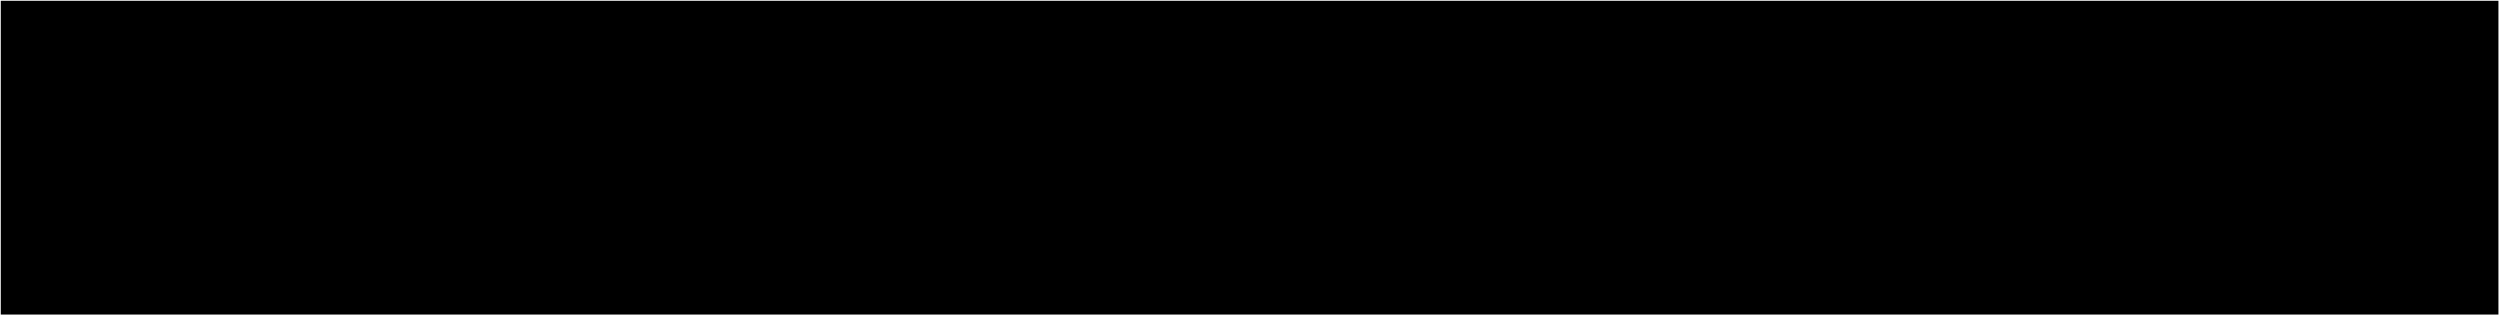
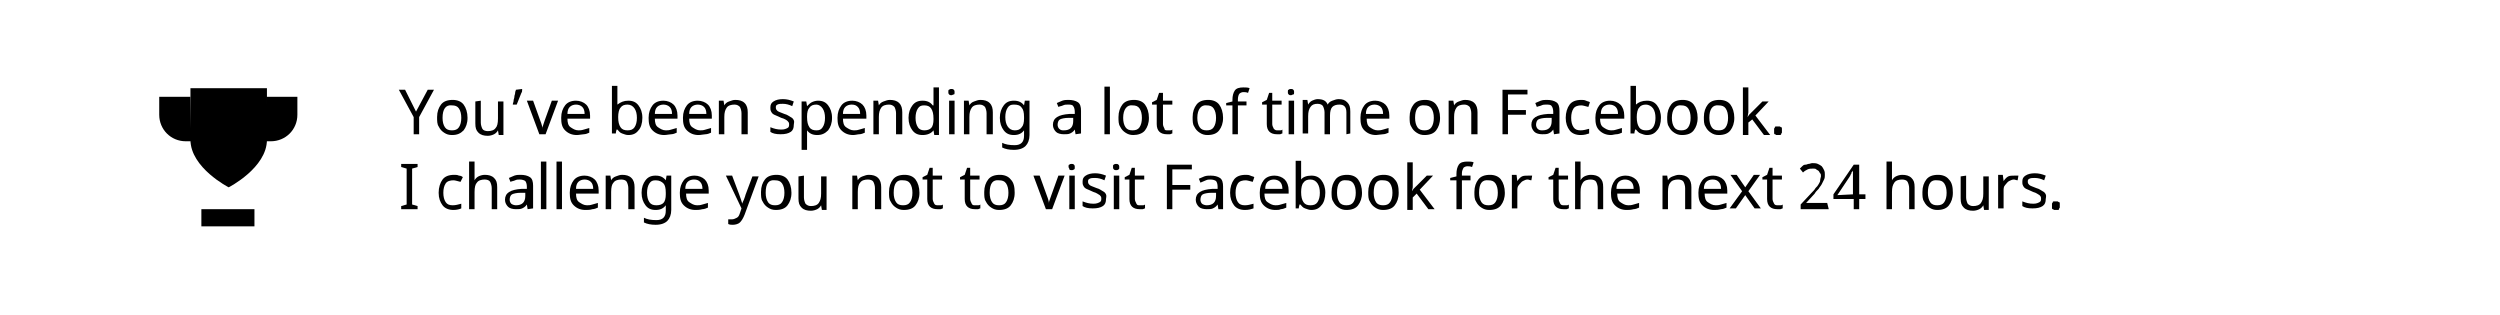
<svg xmlns="http://www.w3.org/2000/svg" version="1.1" id="challenges-alert--mobile" x="0px" y="0px" viewBox="-145 376.7 320.3 40.3" style="enable-background:new -145 376.7 320.3 40.3;" xml:space="preserve">
  <g>
-     <rect x="-144.9" y="376.8" class="challenges-mobile-st0" width="320" height="40.2" />
    <g>
      <g class="challenges-mobile-st1">
        <path class="challenges-mobile-st2" d="M-91.7,391l1.5-2.8h0.8l-1.9,3.5v2.2H-92v-2.2l-1.9-3.5h0.8L-91.7,391z" />
        <path class="challenges-mobile-st2" d="M-85.1,391.8c0,0.7-0.2,1.2-0.5,1.6c-0.4,0.4-0.8,0.6-1.5,0.6c-0.4,0-0.7-0.1-1-0.3      c-0.3-0.2-0.5-0.4-0.7-0.8c-0.2-0.3-0.2-0.7-0.2-1.2c0-0.7,0.2-1.2,0.5-1.6s0.8-0.6,1.5-0.6c0.6,0,1.1,0.2,1.4,0.6      C-85.3,390.5-85.1,391.1-85.1,391.8z M-88.3,391.8c0,0.5,0.1,0.9,0.3,1.2c0.2,0.3,0.5,0.4,0.9,0.4s0.7-0.1,0.9-0.4      c0.2-0.3,0.3-0.7,0.3-1.2s-0.1-0.9-0.3-1.2s-0.5-0.4-0.9-0.4C-87.9,390.1-88.3,390.7-88.3,391.8z" />
        <path class="challenges-mobile-st2" d="M-83.4,389.6v2.8c0,0.3,0.1,0.6,0.2,0.8s0.4,0.3,0.7,0.3c0.4,0,0.8-0.1,1-0.4c0.2-0.2,0.3-0.6,0.3-1.2v-2.2      h0.7v4.3h-0.6l-0.1-0.6l0,0c-0.1,0.2-0.3,0.4-0.5,0.5s-0.5,0.2-0.8,0.2c-0.5,0-0.9-0.1-1.2-0.4s-0.4-0.6-0.4-1.2v-2.8      L-83.4,389.6L-83.4,389.6z" />
        <path class="challenges-mobile-st2" d="M-78.1,388.1L-78.1,388.1c0,0.2,0,0.4-0.1,0.5c-0.1,0.2-0.1,0.3-0.2,0.5s-0.1,0.3-0.2,0.5s-0.1,0.3-0.2,0.5      h-0.5c0-0.2,0.1-0.3,0.1-0.5s0.1-0.3,0.1-0.5s0.1-0.3,0.1-0.5s0.1-0.3,0.1-0.4L-78.1,388.1L-78.1,388.1z" />
        <path class="challenges-mobile-st2" d="M-75.9,393.9l-1.6-4.3h0.8l0.9,2.5c0.2,0.5,0.3,0.9,0.3,1.1l0,0v-0.1V393c0,0,0.1-0.3,0.3-0.9l0.9-2.5h0.8      l-1.6,4.3H-75.9z" />
        <path class="challenges-mobile-st2" d="M-71.1,394c-0.6,0-1.1-0.2-1.5-0.6s-0.5-0.9-0.5-1.6s0.2-1.2,0.5-1.6s0.8-0.6,1.4-0.6c0.5,0,1,0.2,1.3,0.5      s0.5,0.8,0.5,1.4v0.4h-2.9c0,0.5,0.1,0.9,0.4,1.1s0.6,0.4,1,0.4c0.2,0,0.4,0,0.7-0.1s0.4-0.1,0.7-0.2v0.6      c-0.2,0.1-0.5,0.2-0.7,0.2S-70.8,394-71.1,394z M-71.2,390.1c-0.3,0-0.6,0.1-0.8,0.3s-0.3,0.5-0.3,0.9h2.2c0-0.4-0.1-0.7-0.3-0.9      S-70.9,390.1-71.2,390.1z" />
        <path class="challenges-mobile-st2" d="M-64.5,389.6c0.6,0,1,0.2,1.3,0.6s0.5,0.9,0.5,1.6s-0.2,1.3-0.5,1.6c-0.3,0.4-0.7,0.6-1.3,0.6      c-0.3,0-0.5-0.1-0.8-0.2s-0.4-0.3-0.6-0.5H-66c-0.1,0.3-0.1,0.5-0.1,0.5h-0.5v-6.1h0.7v1.5c0,0.3,0,0.6,0,0.9l0,0      C-65.5,389.8-65.1,389.6-64.5,389.6z M-64.6,390.1c-0.4,0-0.7,0.1-0.9,0.4c-0.2,0.2-0.3,0.7-0.3,1.2l0,0c0,0.6,0.1,1,0.3,1.3      s0.5,0.4,0.9,0.4s0.7-0.1,0.9-0.4s0.3-0.7,0.3-1.2s-0.1-0.9-0.3-1.2S-64.2,390.1-64.6,390.1z" />
        <path class="challenges-mobile-st2" d="M-59.9,394c-0.6,0-1.1-0.2-1.5-0.6s-0.5-0.9-0.5-1.6s0.2-1.2,0.5-1.6s0.8-0.6,1.4-0.6c0.5,0,1,0.2,1.3,0.5      s0.5,0.8,0.5,1.4v0.4h-2.9c0,0.5,0.1,0.9,0.4,1.1s0.6,0.4,1,0.4c0.2,0,0.4,0,0.7-0.1s0.4-0.1,0.7-0.2v0.6      c-0.2,0.1-0.5,0.2-0.7,0.2S-59.6,394-59.9,394z M-60,390.1c-0.3,0-0.6,0.1-0.8,0.3s-0.3,0.5-0.3,0.9h2.2c0-0.4-0.1-0.7-0.3-0.9      S-59.7,390.1-60,390.1z" />
        <path class="challenges-mobile-st2" d="M-55.5,394c-0.6,0-1.1-0.2-1.5-0.6s-0.5-0.9-0.5-1.6s0.2-1.2,0.5-1.6s0.8-0.6,1.4-0.6c0.5,0,1,0.2,1.3,0.5      s0.5,0.8,0.5,1.4v0.4h-2.9c0,0.5,0.1,0.9,0.4,1.1s0.6,0.4,1,0.4c0.2,0,0.4,0,0.7-0.1s0.4-0.1,0.7-0.2v0.6      c-0.2,0.1-0.5,0.2-0.7,0.2S-55.2,394-55.5,394z M-55.6,390.1c-0.3,0-0.6,0.1-0.8,0.3s-0.3,0.5-0.3,0.9h2.2c0-0.4-0.1-0.7-0.3-0.9      S-55.3,390.1-55.6,390.1z" />
        <path class="challenges-mobile-st2" d="M-50,393.9v-2.7c0-0.3-0.1-0.6-0.2-0.8c-0.2-0.2-0.4-0.3-0.7-0.3c-0.4,0-0.8,0.1-1,0.4s-0.3,0.6-0.3,1.2v2.2      h-0.7v-4.3h0.6l0.1,0.6l0,0c0.1-0.2,0.3-0.4,0.6-0.5s0.5-0.2,0.8-0.2c0.5,0,0.9,0.1,1.2,0.4s0.4,0.7,0.4,1.2v2.8      C-49.3,393.9-50,393.9-50,393.9z" />
        <path class="challenges-mobile-st2" d="M-43.3,392.7c0,0.4-0.1,0.7-0.4,0.9s-0.7,0.3-1.3,0.3s-1-0.1-1.3-0.3V393c0.5,0.2,0.9,0.3,1.4,0.3      c0.4,0,0.6-0.1,0.8-0.2s0.2-0.3,0.2-0.5s-0.1-0.3-0.2-0.4s-0.4-0.3-0.8-0.4c-0.4-0.2-0.7-0.3-0.9-0.4s-0.3-0.2-0.4-0.4      s-0.1-0.3-0.1-0.5c0-0.4,0.1-0.6,0.4-0.8s0.7-0.3,1.2-0.3s0.9,0.1,1.4,0.3l-0.2,0.6c-0.4-0.2-0.8-0.3-1.2-0.3      c-0.3,0-0.5,0-0.7,0.1s-0.2,0.2-0.2,0.4c0,0.2,0.1,0.3,0.2,0.4s0.4,0.2,0.9,0.4c0.4,0.1,0.6,0.3,0.8,0.4s0.3,0.2,0.4,0.4      S-43.3,392.5-43.3,392.7z" />
        <path class="challenges-mobile-st2" d="M-40.3,394c-0.6,0-1-0.2-1.3-0.6l0,0v0.2c0,0.2,0,0.4,0,0.5v1.8h-0.7v-6.2h0.6l0.1,0.6l0,0      c0.2-0.2,0.4-0.4,0.6-0.5c0.2-0.1,0.5-0.2,0.8-0.2c0.6,0,1,0.2,1.3,0.6s0.5,0.9,0.5,1.6s-0.2,1.2-0.5,1.6      C-39.3,393.8-39.7,394-40.3,394z M-40.4,390.1c-0.4,0-0.7,0.1-0.9,0.4c-0.2,0.2-0.3,0.6-0.3,1.1v0.1c0,0.6,0.1,1,0.3,1.3      s0.5,0.4,0.9,0.4s0.6-0.1,0.8-0.4s0.3-0.7,0.3-1.2s-0.1-0.9-0.3-1.2S-40.1,390.1-40.4,390.1z" />
        <path class="challenges-mobile-st2" d="M-35.7,394c-0.6,0-1.1-0.2-1.5-0.6s-0.5-0.9-0.5-1.6s0.2-1.2,0.5-1.6s0.8-0.6,1.4-0.6c0.5,0,1,0.2,1.3,0.5      s0.5,0.8,0.5,1.4v0.4h-3c0,0.5,0.1,0.9,0.4,1.1s0.6,0.4,1,0.4c0.2,0,0.4,0,0.7-0.1s0.4-0.1,0.7-0.2v0.6c-0.2,0.1-0.5,0.2-0.7,0.2      S-35.4,394-35.7,394z M-35.9,390.1c-0.3,0-0.6,0.1-0.8,0.3s-0.3,0.5-0.3,0.9h2.2c0-0.4-0.1-0.7-0.3-0.9S-35.5,390.1-35.9,390.1z" />
        <path class="challenges-mobile-st2" d="M-30.2,393.9v-2.7c0-0.3-0.1-0.6-0.2-0.8c-0.2-0.2-0.4-0.3-0.7-0.3c-0.4,0-0.8,0.1-1,0.4s-0.3,0.6-0.3,1.2      v2.2h-0.7v-4.3h0.6l0.1,0.6l0,0c0.1-0.2,0.3-0.4,0.6-0.5s0.5-0.2,0.8-0.2c0.5,0,0.9,0.1,1.2,0.4s0.4,0.7,0.4,1.2v2.8      C-29.5,393.9-30.2,393.9-30.2,393.9z" />
        <path class="challenges-mobile-st2" d="M-26.8,394c-0.6,0-1-0.2-1.3-0.6s-0.5-0.9-0.5-1.6s0.2-1.2,0.5-1.6s0.7-0.6,1.3-0.6c0.6,0,1,0.2,1.3,0.6h0.1      c0-0.1,0-0.2,0-0.3c0-0.2,0-0.3,0-0.3v-1.7h0.7v6.1h-0.6l-0.1-0.6l0,0C-25.7,393.8-26.2,394-26.8,394z M-26.6,393.4      c0.4,0,0.7-0.1,0.9-0.3c0.2-0.2,0.3-0.6,0.3-1.1v-0.1c0-0.6-0.1-1-0.3-1.3s-0.5-0.4-0.9-0.4s-0.6,0.1-0.8,0.4      c-0.2,0.3-0.3,0.7-0.3,1.2s0.1,0.9,0.3,1.2C-27.3,393.2-27,393.4-26.6,393.4z" />
        <path class="challenges-mobile-st2" d="M-23.5,388.5c0-0.2,0-0.3,0.1-0.3c0.1-0.1,0.2-0.1,0.3-0.1c0.1,0,0.2,0,0.3,0.1c0.1,0.1,0.1,0.2,0.1,0.3      c0,0.2,0,0.3-0.1,0.3s-0.2,0.1-0.3,0.1c-0.1,0-0.2,0-0.3-0.1S-23.5,388.6-23.5,388.5z M-22.7,393.9h-0.7v-4.3h0.7V393.9z" />
        <path class="challenges-mobile-st2" d="M-18.6,393.9v-2.7c0-0.3-0.1-0.6-0.2-0.8c-0.2-0.2-0.4-0.3-0.7-0.3c-0.4,0-0.8,0.1-1,0.4s-0.3,0.6-0.3,1.2      v2.2h-0.7v-4.3h0.6l0.1,0.6l0,0c0.1-0.2,0.3-0.4,0.6-0.5s0.5-0.2,0.8-0.2c0.5,0,0.9,0.1,1.2,0.4s0.4,0.7,0.4,1.2v2.8      C-17.9,393.9-18.6,393.9-18.6,393.9z" />
        <path class="challenges-mobile-st2" d="M-13.8,393.9v-0.5l0,0c-0.3,0.4-0.7,0.6-1.3,0.6s-1-0.2-1.3-0.6s-0.5-0.9-0.5-1.6s0.2-1.2,0.5-1.6      s0.7-0.6,1.3-0.6s1,0.2,1.3,0.6l0,0l0.1-0.6h0.6v4.4c0,0.6-0.2,1.1-0.5,1.4s-0.8,0.5-1.5,0.5c-0.6,0-1.1-0.1-1.5-0.3v-0.6      c0.4,0.2,0.9,0.3,1.6,0.3c0.4,0,0.7-0.1,0.9-0.3c0.2-0.2,0.3-0.5,0.3-0.9L-13.8,393.9L-13.8,393.9z M-15,393.4      c0.4,0,0.7-0.1,0.9-0.4c0.2-0.2,0.3-0.6,0.3-1.1v-0.2c0-0.6-0.1-1-0.3-1.2c-0.2-0.3-0.5-0.4-1-0.4c-0.4,0-0.6,0.1-0.8,0.4      s-0.3,0.7-0.3,1.2s0.1,0.9,0.3,1.2C-15.7,393.2-15.4,393.4-15,393.4z" />
        <path class="challenges-mobile-st2" d="M-7.2,393.9l-0.1-0.6l0,0c-0.2,0.3-0.4,0.4-0.6,0.5s-0.5,0.1-0.8,0.1c-0.4,0-0.8-0.1-1-0.3      c-0.2-0.2-0.4-0.5-0.4-0.9c0-0.9,0.7-1.3,2.1-1.4h0.7V391c0-0.3-0.1-0.6-0.2-0.7c-0.1-0.2-0.4-0.2-0.7-0.2c-0.2,0-0.4,0-0.6,0.1      c-0.2,0.1-0.4,0.1-0.6,0.2l-0.2-0.5c0.2-0.1,0.5-0.2,0.7-0.3c0.3-0.1,0.5-0.1,0.8-0.1c0.5,0,0.9,0.1,1.2,0.3      c0.3,0.2,0.4,0.6,0.4,1.1v2.9L-7.2,393.9L-7.2,393.9z M-8.7,393.4c0.4,0,0.7-0.1,0.9-0.3c0.2-0.2,0.3-0.5,0.3-0.9v-0.4h-0.6      c-0.5,0-0.9,0.1-1.1,0.2c-0.2,0.1-0.3,0.4-0.3,0.7c0,0.2,0.1,0.4,0.2,0.5C-9.1,393.4-8.9,393.4-8.7,393.4z" />
        <path class="challenges-mobile-st2" d="M-2.8,393.9h-0.7v-6.1h0.7V393.9z" />
        <path class="challenges-mobile-st2" d="M2.2,391.8c0,0.7-0.2,1.2-0.5,1.6S0.8,394,0.2,394c-0.4,0-0.7-0.1-1-0.3s-0.5-0.4-0.7-0.8      c-0.2-0.3-0.2-0.7-0.2-1.2c0-0.7,0.2-1.2,0.5-1.6s0.8-0.6,1.5-0.6c0.6,0,1.1,0.2,1.4,0.6S2.2,391.1,2.2,391.8z M-1.1,391.8      c0,0.5,0.1,0.9,0.3,1.2c0.2,0.3,0.5,0.4,0.9,0.4s0.7-0.1,0.9-0.4s0.3-0.7,0.3-1.2s-0.1-0.9-0.3-1.2s-0.5-0.4-0.9-0.4      C-0.6,390.1-1.1,390.7-1.1,391.8z" />
        <path class="challenges-mobile-st2" d="M4.6,393.4c0.1,0,0.2,0,0.3,0s0.2,0,0.3-0.1v0.5c-0.1,0-0.2,0.1-0.3,0.1c-0.1,0-0.3,0-0.4,0      c-0.8,0-1.3-0.4-1.3-1.3v-2.5H2.6v-0.3l0.6-0.3l0.3-0.9H4v1h1.2v0.5H4v2.5c0,0.2,0.1,0.4,0.2,0.6C4.2,393.4,4.4,393.4,4.6,393.4z      " />
        <path class="challenges-mobile-st2" d="M11.7,391.8c0,0.7-0.2,1.2-0.5,1.6s-0.8,0.6-1.5,0.6c-0.4,0-0.7-0.1-1-0.3s-0.5-0.4-0.7-0.8      c-0.2-0.3-0.2-0.7-0.2-1.2c0-0.7,0.2-1.2,0.5-1.6s0.8-0.6,1.5-0.6c0.6,0,1.1,0.2,1.4,0.6S11.7,391.1,11.7,391.8z M8.4,391.8      c0,0.5,0.1,0.9,0.3,1.2c0.2,0.3,0.5,0.4,0.9,0.4s0.7-0.1,0.9-0.4s0.3-0.7,0.3-1.2s-0.1-0.9-0.3-1.2s-0.5-0.4-0.9-0.4      C8.9,390.1,8.4,390.7,8.4,391.8z" />
        <path class="challenges-mobile-st2" d="M14.7,390.2h-1.1v3.7h-0.7v-3.7h-0.8v-0.3l0.8-0.2v-0.2c0-0.5,0.1-0.9,0.3-1.2c0.2-0.3,0.6-0.4,1.1-0.4      c0.3,0,0.6,0,0.8,0.1l-0.2,0.6c-0.2-0.1-0.5-0.1-0.6-0.1c-0.2,0-0.4,0.1-0.5,0.2s-0.2,0.4-0.2,0.7v0.3h1.1      C14.7,389.7,14.7,390.2,14.7,390.2z" />
        <path class="challenges-mobile-st2" d="M18.7,393.4c0.1,0,0.2,0,0.3,0s0.2,0,0.3-0.1v0.5c-0.1,0-0.2,0.1-0.3,0.1c-0.1,0-0.3,0-0.4,0      c-0.8,0-1.3-0.4-1.3-1.3v-2.5h-0.6v-0.3l0.6-0.3l0.3-0.9H18v1h1.2v0.5H18v2.5c0,0.2,0.1,0.4,0.2,0.6      C18.4,393.4,18.5,393.4,18.7,393.4z" />
        <path class="challenges-mobile-st2" d="M20,388.5c0-0.2,0-0.3,0.1-0.3c0.1-0.1,0.2-0.1,0.3-0.1c0.1,0,0.2,0,0.3,0.1c0.1,0.1,0.1,0.2,0.1,0.3      c0,0.2,0,0.3-0.1,0.3s-0.2,0.1-0.3,0.1c-0.1,0-0.2,0-0.3-0.1S20,388.6,20,388.5z M20.8,393.9h-0.7v-4.3h0.7V393.9z" />
        <path class="challenges-mobile-st2" d="M27.5,393.9v-2.8c0-0.7-0.3-1-0.9-1c-0.4,0-0.7,0.1-0.9,0.3s-0.3,0.6-0.3,1.1v2.4h-0.7v-2.8      c0-0.3-0.1-0.6-0.2-0.8s-0.4-0.3-0.7-0.3c-0.4,0-0.7,0.1-0.9,0.4s-0.3,0.6-0.3,1.2v2.2h-0.7v-4.3h0.6l0.1,0.6l0,0      c0.1-0.2,0.3-0.4,0.5-0.5s0.5-0.2,0.7-0.2c0.7,0,1.1,0.2,1.3,0.7l0,0c0.1-0.2,0.3-0.4,0.6-0.5s0.5-0.2,0.8-0.2      c0.5,0,0.8,0.1,1.1,0.4s0.4,0.6,0.4,1.2v2.8L27.5,393.9L27.5,393.9z" />
        <path class="challenges-mobile-st2" d="M31.3,394c-0.6,0-1.1-0.2-1.5-0.6s-0.5-0.9-0.5-1.6s0.2-1.2,0.5-1.6s0.8-0.6,1.4-0.6c0.5,0,1,0.2,1.3,0.5      c0.3,0.3,0.5,0.8,0.5,1.4v0.4h-2.9c0,0.5,0.1,0.9,0.4,1.1s0.6,0.4,1,0.4c0.2,0,0.4,0,0.7-0.1c0.3-0.1,0.4-0.1,0.7-0.2v0.6      c-0.2,0.1-0.5,0.2-0.7,0.2S31.5,394,31.3,394z M31.1,390.1c-0.3,0-0.6,0.1-0.8,0.3s-0.3,0.5-0.3,0.9h2.2c0-0.4-0.1-0.7-0.3-0.9      S31.4,390.1,31.1,390.1z" />
        <path class="challenges-mobile-st2" d="M39.5,391.8c0,0.7-0.2,1.2-0.5,1.6s-0.8,0.6-1.5,0.6c-0.4,0-0.7-0.1-1-0.3s-0.5-0.4-0.7-0.8      c-0.2-0.3-0.2-0.7-0.2-1.2c0-0.7,0.2-1.2,0.5-1.6s0.8-0.6,1.5-0.6c0.6,0,1.1,0.2,1.4,0.6S39.5,391.1,39.5,391.8z M36.3,391.8      c0,0.5,0.1,0.9,0.3,1.2c0.2,0.3,0.5,0.4,0.9,0.4s0.7-0.1,0.9-0.4s0.3-0.7,0.3-1.2s-0.1-0.9-0.3-1.2s-0.5-0.4-0.9-0.4      C36.7,390.1,36.3,390.7,36.3,391.8z" />
        <path class="challenges-mobile-st2" d="M43.5,393.9v-2.7c0-0.3-0.1-0.6-0.2-0.8c-0.2-0.2-0.4-0.3-0.7-0.3c-0.4,0-0.8,0.1-1,0.4s-0.3,0.6-0.3,1.2      v2.2h-0.7v-4.3h0.6l0.1,0.6l0,0c0.1-0.2,0.3-0.4,0.6-0.5s0.5-0.2,0.8-0.2c0.5,0,0.9,0.1,1.2,0.4s0.4,0.7,0.4,1.2v2.8      C44.2,393.9,43.5,393.9,43.5,393.9z" />
        <path class="challenges-mobile-st2" d="M48.2,393.9h-0.7v-5.7h3.2v0.6h-2.5v2h2.3v0.6h-2.3V393.9L48.2,393.9z" />
        <path class="challenges-mobile-st2" d="M54.1,393.9l-0.1-0.6l0,0c-0.2,0.3-0.4,0.4-0.6,0.5s-0.5,0.1-0.8,0.1c-0.4,0-0.8-0.1-1-0.3      c-0.2-0.2-0.4-0.5-0.4-0.9c0-0.9,0.7-1.3,2.1-1.4H54V391c0-0.3-0.1-0.6-0.2-0.7c-0.1-0.2-0.4-0.2-0.7-0.2c-0.2,0-0.4,0-0.6,0.1      c-0.2,0.1-0.4,0.1-0.6,0.2l-0.2-0.5c0.2-0.1,0.5-0.2,0.7-0.3c0.3-0.1,0.5-0.1,0.8-0.1c0.5,0,0.9,0.1,1.2,0.3      c0.3,0.2,0.4,0.6,0.4,1.1v2.9L54.1,393.9L54.1,393.9z M52.6,393.4c0.4,0,0.7-0.1,0.9-0.3c0.2-0.2,0.3-0.5,0.3-0.9v-0.4h-0.6      c-0.5,0-0.9,0.1-1.1,0.2c-0.2,0.1-0.3,0.4-0.3,0.7c0,0.2,0.1,0.4,0.2,0.5C52.2,393.4,52.4,393.4,52.6,393.4z" />
        <path class="challenges-mobile-st2" d="M57.5,394c-0.6,0-1.1-0.2-1.4-0.6s-0.5-0.9-0.5-1.6s0.2-1.3,0.5-1.7c0.3-0.4,0.8-0.6,1.5-0.6      c0.2,0,0.4,0,0.6,0.1s0.4,0.1,0.5,0.2l-0.2,0.6c-0.4-0.1-0.7-0.2-0.9-0.2c-0.4,0-0.8,0.1-1,0.4s-0.3,0.7-0.3,1.2s0.1,0.9,0.3,1.2      c0.2,0.3,0.5,0.4,0.9,0.4s0.7-0.1,1.1-0.2v0.6C58.3,393.9,58,394,57.5,394z" />
        <path class="challenges-mobile-st2" d="M61.4,394c-0.6,0-1.1-0.2-1.5-0.6s-0.5-0.9-0.5-1.6s0.2-1.2,0.5-1.6s0.8-0.6,1.4-0.6c0.5,0,1,0.2,1.3,0.5      s0.5,0.8,0.5,1.4v0.4H60c0,0.5,0.1,0.9,0.4,1.1s0.6,0.4,1,0.4c0.2,0,0.4,0,0.7-0.1s0.4-0.1,0.7-0.2v0.6c-0.2,0.1-0.5,0.2-0.7,0.2      S61.6,394,61.4,394z M61.2,390.1c-0.3,0-0.6,0.1-0.8,0.3s-0.3,0.5-0.3,0.9h2.2c0-0.4-0.1-0.7-0.3-0.9S61.5,390.1,61.2,390.1z" />
        <path class="challenges-mobile-st2" d="M66,389.6c0.6,0,1,0.2,1.3,0.6s0.5,0.9,0.5,1.6s-0.2,1.3-0.5,1.6c-0.3,0.4-0.7,0.6-1.3,0.6      c-0.3,0-0.5-0.1-0.8-0.2s-0.4-0.3-0.6-0.5h-0.1c-0.1,0.3-0.1,0.5-0.1,0.5h-0.5v-6.1h0.7v1.5c0,0.3,0,0.6,0,0.9l0,0      C64.9,389.8,65.4,389.6,66,389.6z M65.9,390.1c-0.4,0-0.7,0.1-0.9,0.4c-0.2,0.2-0.3,0.7-0.3,1.2l0,0c0,0.6,0.1,1,0.3,1.3      s0.5,0.4,0.9,0.4s0.7-0.1,0.9-0.4c0.2-0.3,0.3-0.7,0.3-1.2s-0.1-0.9-0.3-1.2S66.2,390.1,65.9,390.1z" />
        <path class="challenges-mobile-st2" d="M72.5,391.8c0,0.7-0.2,1.2-0.5,1.6s-0.8,0.6-1.5,0.6c-0.4,0-0.7-0.1-1-0.3s-0.5-0.4-0.7-0.8      c-0.2-0.3-0.2-0.7-0.2-1.2c0-0.7,0.2-1.2,0.5-1.6s0.8-0.6,1.5-0.6c0.6,0,1.1,0.2,1.4,0.6S72.5,391.1,72.5,391.8z M69.2,391.8      c0,0.5,0.1,0.9,0.3,1.2c0.2,0.3,0.5,0.4,0.9,0.4s0.7-0.1,0.9-0.4c0.2-0.3,0.3-0.7,0.3-1.2s-0.1-0.9-0.3-1.2s-0.5-0.4-0.9-0.4      C69.7,390.1,69.2,390.7,69.2,391.8z" />
        <path class="challenges-mobile-st2" d="M77.2,391.8c0,0.7-0.2,1.2-0.5,1.6s-0.8,0.6-1.5,0.6c-0.4,0-0.7-0.1-1-0.3s-0.5-0.4-0.7-0.8      c-0.2-0.3-0.2-0.7-0.2-1.2c0-0.7,0.2-1.2,0.5-1.6s0.8-0.6,1.5-0.6c0.6,0,1.1,0.2,1.4,0.6S77.2,391.1,77.2,391.8z M74,391.8      c0,0.5,0.1,0.9,0.3,1.2c0.2,0.3,0.5,0.4,0.9,0.4s0.7-0.1,0.9-0.4c0.2-0.3,0.3-0.7,0.3-1.2s-0.1-0.9-0.3-1.2s-0.5-0.4-0.9-0.4      C74.4,390.1,74,390.7,74,391.8z" />
        <path class="challenges-mobile-st2" d="M78.9,391.7l0.2-0.3l0.3-0.3l1.4-1.4h0.8l-1.7,1.8l1.9,2.5H81l-1.5-2l-0.5,0.4v1.6h-0.7v-6.1H79v3.2      L78.9,391.7L78.9,391.7z" />
        <path class="challenges-mobile-st2" d="M82.3,393.5c0-0.1,0-0.2,0-0.3s0.1-0.1,0.1-0.2s0.1-0.1,0.2-0.1s0.1,0,0.2,0s0.1,0,0.2,0s0.1,0.1,0.2,0.1      s0.1,0.1,0.1,0.2s0,0.2,0,0.3c0,0.1,0,0.2,0,0.2s-0.1,0.1-0.1,0.2S83,394,83,394s-0.1,0-0.2,0s-0.1,0-0.2,0s-0.1-0.1-0.2-0.1      s-0.1-0.1-0.1-0.2S82.3,393.6,82.3,393.5z" />
        <path class="challenges-mobile-st2" d="M-91.5,403.5h-2.1v-0.4l0.7-0.2v-4.6l-0.7-0.2v-0.4h2.1v0.4l-0.7,0.2v4.6l0.7,0.2V403.5z" />
        <path class="challenges-mobile-st2" d="M-86.9,403.6c-0.6,0-1.1-0.2-1.4-0.6s-0.5-0.9-0.5-1.6s0.2-1.3,0.5-1.7c0.3-0.4,0.8-0.6,1.5-0.6      c0.2,0,0.4,0,0.6,0.1c0.2,0,0.4,0.1,0.5,0.2L-86,400c-0.4-0.1-0.7-0.2-0.9-0.2c-0.4,0-0.8,0.1-1,0.4s-0.3,0.7-0.3,1.2      s0.1,0.9,0.3,1.2c0.2,0.3,0.5,0.4,0.9,0.4s0.7-0.1,1.1-0.2v0.6C-86.1,403.5-86.5,403.6-86.9,403.6z" />
        <path class="challenges-mobile-st2" d="M-82,403.5v-2.7c0-0.3-0.1-0.6-0.2-0.8s-0.4-0.3-0.7-0.3c-0.4,0-0.8,0.1-1,0.4c-0.2,0.2-0.3,0.6-0.3,1.2v2.2      h-0.7v-6.1h0.7v1.8c0,0.2,0,0.4,0,0.6l0,0c0.1-0.2,0.3-0.4,0.5-0.5s0.5-0.2,0.8-0.2c0.5,0,0.9,0.1,1.2,0.4s0.4,0.6,0.4,1.2v2.8      C-81.3,403.5-82,403.5-82,403.5z" />
        <path class="challenges-mobile-st2" d="M-77.4,403.5l-0.1-0.6l0,0c-0.2,0.3-0.4,0.4-0.6,0.5s-0.5,0.1-0.8,0.1c-0.4,0-0.8-0.1-1-0.3      c-0.2-0.2-0.4-0.5-0.4-0.9c0-0.9,0.7-1.3,2.1-1.4h0.7v-0.3c0-0.3-0.1-0.6-0.2-0.7s-0.4-0.2-0.7-0.2c-0.2,0-0.4,0-0.6,0.1      s-0.4,0.1-0.6,0.2l-0.2-0.5c0.2-0.1,0.5-0.2,0.7-0.3c0.3-0.1,0.5-0.1,0.8-0.1c0.5,0,0.9,0.1,1.2,0.3c0.3,0.2,0.4,0.6,0.4,1.1v2.9      L-77.4,403.5L-77.4,403.5z M-78.9,403c0.4,0,0.7-0.1,0.9-0.3s0.3-0.5,0.3-0.9v-0.4h-0.6c-0.5,0-0.9,0.1-1.1,0.2s-0.3,0.4-0.3,0.7      c0,0.2,0.1,0.4,0.2,0.5S-79.1,403-78.9,403z" />
        <path class="challenges-mobile-st2" d="M-75,403.5h-0.7v-6.1h0.7V403.5z" />
        <path class="challenges-mobile-st2" d="M-73,403.5h-0.7v-6.1h0.7V403.5z" />
        <path class="challenges-mobile-st2" d="M-70,403.6c-0.6,0-1.1-0.2-1.5-0.6s-0.5-0.9-0.5-1.6s0.2-1.2,0.5-1.6s0.8-0.6,1.4-0.6c0.5,0,1,0.2,1.3,0.5      s0.5,0.8,0.5,1.4v0.4h-2.9c0,0.5,0.1,0.9,0.4,1.1s0.6,0.4,1,0.4c0.2,0,0.4,0,0.7-0.1s0.4-0.1,0.7-0.2v0.6      c-0.2,0.1-0.5,0.2-0.7,0.2C-69.4,403.6-69.7,403.6-70,403.6z M-70.1,399.7c-0.3,0-0.6,0.1-0.8,0.3s-0.3,0.5-0.3,0.9h2.2      c0-0.4-0.1-0.7-0.3-0.9S-69.8,399.7-70.1,399.7z" />
        <path class="challenges-mobile-st2" d="M-64.5,403.5v-2.7c0-0.3-0.1-0.6-0.2-0.8s-0.4-0.3-0.7-0.3c-0.4,0-0.8,0.1-1,0.4c-0.2,0.2-0.3,0.6-0.3,1.2      v2.2h-0.7v-4.3h0.6l0.1,0.6l0,0c0.1-0.2,0.3-0.4,0.6-0.5s0.5-0.2,0.8-0.2c0.5,0,0.9,0.1,1.2,0.4c0.3,0.3,0.4,0.7,0.4,1.2v2.8      C-63.8,403.5-64.5,403.5-64.5,403.5z" />
        <path class="challenges-mobile-st2" d="M-59.7,403.5V403l0,0c-0.3,0.4-0.7,0.6-1.3,0.6s-1-0.2-1.3-0.6s-0.5-0.9-0.5-1.6s0.2-1.2,0.5-1.6      s0.7-0.6,1.3-0.6s1,0.2,1.3,0.6l0,0l0.1-0.6h0.6v4.4c0,0.6-0.2,1.1-0.5,1.4s-0.8,0.5-1.5,0.5c-0.6,0-1.1-0.1-1.5-0.3v-0.6      c0.4,0.2,0.9,0.3,1.6,0.3c0.4,0,0.7-0.1,0.9-0.3c0.2-0.2,0.3-0.5,0.3-0.9C-59.7,403.6-59.7,403.5-59.7,403.5z M-60.9,403      c0.4,0,0.7-0.1,0.9-0.3c0.2-0.2,0.3-0.6,0.3-1.1v-0.2c0-0.6-0.1-1-0.3-1.2s-0.5-0.4-1-0.4c-0.4,0-0.6,0.1-0.8,0.4      s-0.3,0.7-0.3,1.2s0.1,0.9,0.3,1.2C-61.6,402.9-61.3,403-60.9,403z" />
        <path class="challenges-mobile-st2" d="M-55.9,403.6c-0.6,0-1.1-0.2-1.5-0.6s-0.5-0.9-0.5-1.6s0.2-1.2,0.5-1.6s0.8-0.6,1.4-0.6c0.5,0,1,0.2,1.3,0.5      s0.5,0.8,0.5,1.4v0.4h-2.9c0,0.5,0.1,0.9,0.4,1.1s0.6,0.4,1,0.4c0.2,0,0.4,0,0.7-0.1s0.4-0.1,0.7-0.2v0.6      c-0.2,0.1-0.5,0.2-0.7,0.2C-55.4,403.6-55.6,403.6-55.9,403.6z M-56.1,399.7c-0.3,0-0.6,0.1-0.8,0.3s-0.3,0.5-0.3,0.9h2.2      c0-0.4-0.1-0.7-0.3-0.9S-55.7,399.7-56.1,399.7z" />
        <path class="challenges-mobile-st2" d="M-52,399.2h0.8l0.9,2.4c0.2,0.5,0.3,0.9,0.4,1.2l0,0c0-0.1,0.1-0.3,0.2-0.5c0.1-0.3,0.2-0.5,0.2-0.6l0.9-2.4      h0.8l-1.8,4.9c-0.2,0.5-0.4,0.8-0.6,1s-0.6,0.3-0.9,0.3c-0.2,0-0.4,0-0.6-0.1v-0.6c0.1,0,0.3,0,0.5,0s0.4-0.1,0.6-0.2      c0.2-0.1,0.3-0.3,0.4-0.6l0.2-0.6L-52,399.2z" />
        <path class="challenges-mobile-st2" d="M-43.6,401.4c0,0.7-0.2,1.2-0.5,1.6s-0.8,0.6-1.5,0.6c-0.4,0-0.7-0.1-1-0.3s-0.5-0.4-0.7-0.8      c-0.2-0.3-0.2-0.7-0.2-1.2c0-0.7,0.2-1.2,0.5-1.6s0.8-0.6,1.5-0.6c0.6,0,1.1,0.2,1.4,0.6C-43.8,400.1-43.6,400.7-43.6,401.4z       M-46.9,401.4c0,0.5,0.1,0.9,0.3,1.2c0.2,0.3,0.5,0.4,0.9,0.4s0.7-0.1,0.9-0.4s0.3-0.7,0.3-1.2s-0.1-0.9-0.3-1.2      c-0.2-0.3-0.5-0.4-0.9-0.4C-46.5,399.7-46.9,400.2-46.9,401.4z" />
        <path class="challenges-mobile-st2" d="M-42,399.2v2.8c0,0.3,0.1,0.6,0.2,0.8c0.2,0.2,0.4,0.3,0.7,0.3c0.4,0,0.8-0.1,1-0.4s0.3-0.6,0.3-1.2v-2.2      h0.7v4.3h-0.6l-0.1-0.6l0,0c-0.1,0.2-0.3,0.4-0.5,0.5s-0.5,0.2-0.8,0.2c-0.5,0-0.9-0.1-1.2-0.4s-0.4-0.6-0.4-1.2v-2.8L-42,399.2      L-42,399.2z" />
        <path class="challenges-mobile-st2" d="M-32.9,403.5v-2.7c0-0.3-0.1-0.6-0.2-0.8s-0.4-0.3-0.7-0.3c-0.4,0-0.8,0.1-1,0.4c-0.2,0.2-0.3,0.6-0.3,1.2      v2.2h-0.7v-4.3h0.6l0.1,0.6l0,0c0.1-0.2,0.3-0.4,0.6-0.5s0.5-0.2,0.8-0.2c0.5,0,0.9,0.1,1.2,0.4s0.4,0.7,0.4,1.2v2.8      C-32.2,403.5-32.9,403.5-32.9,403.5z" />
        <path class="challenges-mobile-st2" d="M-27.2,401.4c0,0.7-0.2,1.2-0.5,1.6s-0.8,0.6-1.5,0.6c-0.4,0-0.7-0.1-1-0.3s-0.5-0.4-0.7-0.8      c-0.2-0.3-0.2-0.7-0.2-1.2c0-0.7,0.2-1.2,0.5-1.6s0.8-0.6,1.5-0.6c0.6,0,1.1,0.2,1.4,0.6C-27.4,400.1-27.2,400.7-27.2,401.4z       M-30.5,401.4c0,0.5,0.1,0.9,0.3,1.2c0.2,0.3,0.5,0.4,0.9,0.4s0.7-0.1,0.9-0.4s0.3-0.7,0.3-1.2s-0.1-0.9-0.3-1.2      c-0.2-0.3-0.5-0.4-0.9-0.4C-30.1,399.7-30.5,400.2-30.5,401.4z" />
        <path class="challenges-mobile-st2" d="M-24.8,403c0.1,0,0.2,0,0.3,0c0.1,0,0.2,0,0.3-0.1v0.5c-0.1,0-0.2,0.1-0.3,0.1c-0.1,0-0.3,0-0.4,0      c-0.8,0-1.3-0.4-1.3-1.3v-2.5h-0.6v-0.3l0.6-0.3l0.3-0.9h0.4v1h1.2v0.5h-1.2v2.5c0,0.2,0.1,0.4,0.2,0.6      C-25.2,403-25,403-24.8,403z" />
        <path class="challenges-mobile-st2" d="M-20,403c0.1,0,0.2,0,0.3,0c0.1,0,0.2,0,0.3-0.1v0.5c-0.1,0-0.2,0.1-0.3,0.1c-0.1,0-0.3,0-0.4,0      c-0.8,0-1.3-0.4-1.3-1.3v-2.5H-22v-0.3l0.6-0.3l0.3-0.9h0.4v1h1.2v0.5h-1.2v2.5c0,0.2,0.1,0.4,0.2,0.6C-20.4,403-20.3,403-20,403      z" />
        <path class="challenges-mobile-st2" d="M-15,401.4c0,0.7-0.2,1.2-0.5,1.6s-0.8,0.6-1.5,0.6c-0.4,0-0.7-0.1-1-0.3s-0.5-0.4-0.7-0.8      c-0.2-0.3-0.2-0.7-0.2-1.2c0-0.7,0.2-1.2,0.5-1.6s0.8-0.6,1.5-0.6c0.6,0,1.1,0.2,1.4,0.6C-15.1,400.1-15,400.7-15,401.4z       M-18.2,401.4c0,0.5,0.1,0.9,0.3,1.2c0.2,0.3,0.5,0.4,0.9,0.4s0.7-0.1,0.9-0.4s0.3-0.7,0.3-1.2s-0.1-0.9-0.3-1.2      c-0.2-0.3-0.5-0.4-0.9-0.4C-17.8,399.7-18.2,400.2-18.2,401.4z" />
        <path class="challenges-mobile-st2" d="M-11,403.5l-1.6-4.3h0.8l0.9,2.5c0.2,0.5,0.3,0.9,0.3,1.1l0,0v-0.1v-0.1c0-0.1,0.1-0.3,0.3-0.9l0.9-2.5h0.8      l-1.6,4.3C-10.2,403.5-11,403.5-11,403.5z" />
        <path class="challenges-mobile-st2" d="M-8.1,398.1c0-0.2,0-0.3,0.1-0.3c0.1-0.1,0.2-0.1,0.3-0.1c0.1,0,0.2,0,0.3,0.1c0.1,0.1,0.1,0.2,0.1,0.3      c0,0.2,0,0.3-0.1,0.3c-0.1,0.1-0.2,0.1-0.3,0.1c-0.1,0-0.2,0-0.3-0.1C-8,398.2-8.1,398.2-8.1,398.1z M-7.3,403.5H-8v-4.3h0.7      V403.5z" />
        <path class="challenges-mobile-st2" d="M-3.3,402.2c0,0.4-0.1,0.7-0.4,0.9s-0.7,0.3-1.3,0.3s-1-0.1-1.3-0.3v-0.6c0.5,0.2,0.9,0.3,1.4,0.3      c0.4,0,0.6-0.1,0.8-0.2c0.2-0.1,0.2-0.3,0.2-0.5s-0.1-0.3-0.2-0.4c-0.2-0.1-0.4-0.3-0.8-0.4c-0.4-0.2-0.7-0.3-0.9-0.4      c-0.2-0.1-0.3-0.2-0.4-0.4s-0.1-0.3-0.1-0.5c0-0.4,0.1-0.6,0.4-0.8s0.7-0.3,1.2-0.3s0.9,0.1,1.4,0.3l-0.2,0.6      c-0.4-0.2-0.8-0.3-1.2-0.3c-0.3,0-0.5,0-0.7,0.1s-0.2,0.2-0.2,0.4c0,0.2,0.1,0.3,0.2,0.4s0.4,0.2,0.9,0.4      c0.4,0.1,0.6,0.3,0.8,0.4s0.3,0.2,0.4,0.4S-3.3,402.1-3.3,402.2z" />
        <path class="challenges-mobile-st2" d="M-2.4,398.1c0-0.2,0-0.3,0.1-0.3c0.1-0.1,0.2-0.1,0.3-0.1c0.1,0,0.2,0,0.3,0.1c0.1,0.1,0.1,0.2,0.1,0.3      c0,0.2,0,0.3-0.1,0.3c-0.1,0.1-0.2,0.1-0.3,0.1s-0.2,0-0.3-0.1S-2.4,398.2-2.4,398.1z M-1.6,403.5h-0.7v-4.3h0.7      C-1.6,399.2-1.6,403.5-1.6,403.5z" />
        <path class="challenges-mobile-st2" d="M1.1,403c0.1,0,0.2,0,0.3,0s0.2,0,0.3-0.1v0.5c-0.1,0-0.2,0.1-0.3,0.1c-0.1,0-0.3,0-0.4,0      c-0.8,0-1.3-0.4-1.3-1.3v-2.5h-0.6v-0.3l0.6-0.3l0.3-0.9h0.4v1h1.2v0.5H0.4v2.5c0,0.2,0.1,0.4,0.2,0.6C0.7,403,0.8,403,1.1,403z" />
        <path class="challenges-mobile-st2" d="M5.2,403.5H4.5v-5.7h3.2v0.6H5.2v2h2.3v0.6H5.2V403.5L5.2,403.5z" />
        <path class="challenges-mobile-st2" d="M11.1,403.5l-0.1-0.6l0,0c-0.2,0.3-0.4,0.4-0.6,0.5s-0.5,0.1-0.8,0.1c-0.4,0-0.8-0.1-1-0.3      c-0.2-0.2-0.4-0.5-0.4-0.9c0-0.9,0.7-1.3,2.1-1.4H11v-0.3c0-0.3-0.1-0.6-0.2-0.7s-0.4-0.2-0.7-0.2c-0.2,0-0.4,0-0.6,0.1      S9,400,8.8,400.1l-0.2-0.5c0.2-0.1,0.5-0.2,0.7-0.3c0.3-0.1,0.5-0.1,0.8-0.1c0.5,0,0.9,0.1,1.2,0.3c0.3,0.2,0.4,0.6,0.4,1.1v2.9      H11.1L11.1,403.5z M9.6,403c0.4,0,0.7-0.1,0.9-0.3s0.3-0.5,0.3-0.9v-0.4h-0.6c-0.5,0-0.9,0.1-1.1,0.2s-0.3,0.4-0.3,0.7      c0,0.2,0.1,0.4,0.2,0.5S9.4,403,9.6,403z" />
        <path class="challenges-mobile-st2" d="M14.5,403.6c-0.6,0-1.1-0.2-1.4-0.6s-0.5-0.9-0.5-1.6s0.2-1.3,0.5-1.7c0.3-0.4,0.8-0.6,1.5-0.6      c0.2,0,0.4,0,0.6,0.1s0.4,0.1,0.5,0.2l-0.2,0.6c-0.4-0.1-0.7-0.2-0.9-0.2c-0.4,0-0.8,0.1-1,0.4s-0.3,0.7-0.3,1.2s0.1,0.9,0.3,1.2      c0.2,0.3,0.5,0.4,0.9,0.4s0.7-0.1,1.1-0.2v0.6C15.3,403.5,15,403.6,14.5,403.6z" />
        <path class="challenges-mobile-st2" d="M18.4,403.6c-0.6,0-1.1-0.2-1.5-0.6s-0.5-0.9-0.5-1.6s0.2-1.2,0.5-1.6s0.8-0.6,1.4-0.6c0.5,0,1,0.2,1.3,0.5      s0.5,0.8,0.5,1.4v0.4H17c0,0.5,0.1,0.9,0.4,1.1s0.6,0.4,1,0.4c0.2,0,0.4,0,0.7-0.1s0.4-0.1,0.7-0.2v0.6c-0.2,0.1-0.5,0.2-0.7,0.2      C18.9,403.6,18.7,403.6,18.4,403.6z M18.2,399.7c-0.3,0-0.6,0.1-0.8,0.3s-0.3,0.5-0.3,0.9h2.2c0-0.4-0.1-0.7-0.3-0.9      S18.5,399.7,18.2,399.7z" />
        <path class="challenges-mobile-st2" d="M23,399.2c0.6,0,1,0.2,1.3,0.6s0.5,0.9,0.5,1.6s-0.2,1.3-0.5,1.6c-0.3,0.4-0.7,0.6-1.3,0.6      c-0.3,0-0.5-0.1-0.8-0.2s-0.4-0.3-0.6-0.5h-0.1c-0.1,0.3-0.1,0.5-0.1,0.5H21v-6.1h0.7v1.5c0,0.3,0,0.6,0,0.9l0,0      C21.9,399.4,22.4,399.2,23,399.2z M22.9,399.7c-0.4,0-0.7,0.1-0.9,0.4c-0.2,0.2-0.3,0.7-0.3,1.2l0,0c0,0.6,0.1,1,0.3,1.3      s0.5,0.4,0.9,0.4s0.7-0.1,0.9-0.4c0.2-0.3,0.3-0.7,0.3-1.2s-0.1-0.9-0.3-1.2S23.3,399.7,22.9,399.7z" />
        <path class="challenges-mobile-st2" d="M29.5,401.4c0,0.7-0.2,1.2-0.5,1.6s-0.8,0.6-1.5,0.6c-0.4,0-0.7-0.1-1-0.3s-0.5-0.4-0.7-0.8      c-0.2-0.3-0.2-0.7-0.2-1.2c0-0.7,0.2-1.2,0.5-1.6s0.8-0.6,1.5-0.6c0.6,0,1.1,0.2,1.4,0.6C29.3,400.1,29.5,400.7,29.5,401.4z       M26.3,401.4c0,0.5,0.1,0.9,0.3,1.2c0.2,0.3,0.5,0.4,0.9,0.4s0.7-0.1,0.9-0.4s0.3-0.7,0.3-1.2s-0.1-0.9-0.3-1.2      c-0.2-0.3-0.5-0.4-0.9-0.4C26.7,399.7,26.3,400.2,26.3,401.4z" />
        <path class="challenges-mobile-st2" d="M34.2,401.4c0,0.7-0.2,1.2-0.5,1.6s-0.8,0.6-1.5,0.6c-0.4,0-0.7-0.1-1-0.3s-0.5-0.4-0.7-0.8      c-0.2-0.3-0.2-0.7-0.2-1.2c0-0.7,0.2-1.2,0.5-1.6s0.8-0.6,1.5-0.6c0.6,0,1.1,0.2,1.4,0.6C34.1,400.1,34.2,400.7,34.2,401.4z       M31,401.4c0,0.5,0.1,0.9,0.3,1.2c0.2,0.3,0.5,0.4,0.9,0.4s0.7-0.1,0.9-0.4s0.3-0.7,0.3-1.2s-0.1-0.9-0.3-1.2      c-0.2-0.3-0.5-0.4-0.9-0.4C31.4,399.7,31,400.2,31,401.4z" />
        <path class="challenges-mobile-st2" d="M35.9,401.2l0.2-0.3l0.3-0.3l1.4-1.4h0.8l-1.7,1.8l1.9,2.5H38l-1.5-2L36,402v1.6h-0.7v-6.1H36v3.2      L35.9,401.2L35.9,401.2z" />
        <path class="challenges-mobile-st2" d="M43.4,399.8h-1.1v3.7h-0.7v-3.7h-0.8v-0.3l0.8-0.2V399c0-0.5,0.1-0.9,0.3-1.2c0.2-0.3,0.6-0.4,1.1-0.4      c0.3,0,0.6,0,0.8,0.1l-0.2,0.6c-0.2-0.1-0.5-0.1-0.6-0.1c-0.2,0-0.4,0.1-0.5,0.2c-0.1,0.2-0.2,0.4-0.2,0.7v0.3h1.1      C43.4,399.2,43.4,399.8,43.4,399.8z" />
        <path class="challenges-mobile-st2" d="M47.8,401.4c0,0.7-0.2,1.2-0.5,1.6s-0.8,0.6-1.5,0.6c-0.4,0-0.7-0.1-1-0.3s-0.5-0.4-0.7-0.8      c-0.2-0.3-0.2-0.7-0.2-1.2c0-0.7,0.2-1.2,0.5-1.6s0.8-0.6,1.5-0.6c0.6,0,1.1,0.2,1.4,0.6C47.6,400.1,47.8,400.7,47.8,401.4z       M44.5,401.4c0,0.5,0.1,0.9,0.3,1.2c0.2,0.3,0.5,0.4,0.9,0.4s0.7-0.1,0.9-0.4s0.3-0.7,0.3-1.2s-0.1-0.9-0.3-1.2      c-0.2-0.3-0.5-0.4-0.9-0.4C44.9,399.7,44.5,400.2,44.5,401.4z" />
        <path class="challenges-mobile-st2" d="M50.8,399.2c0.2,0,0.4,0,0.5,0l-0.1,0.6c-0.2,0-0.3-0.1-0.5-0.1s-0.4,0.1-0.6,0.2c-0.2,0.1-0.3,0.3-0.5,0.5      s-0.2,0.5-0.2,0.7v2.3h-0.7v-4.3h0.6l0.1,0.8l0,0c0.2-0.3,0.4-0.5,0.6-0.6S50.5,399.2,50.8,399.2z" />
        <path class="challenges-mobile-st2" d="M55.4,403c0.1,0,0.2,0,0.3,0s0.2,0,0.3-0.1v0.5c-0.1,0-0.2,0.1-0.3,0.1s-0.3,0-0.4,0c-0.8,0-1.3-0.4-1.3-1.3      v-2.5h-0.6v-0.3l0.6-0.3l0.3-0.9h0.4v1h1.2v0.5h-1.2v2.5c0,0.2,0.1,0.4,0.2,0.6C55,403,55.2,403,55.4,403z" />
        <path class="challenges-mobile-st2" d="M59.7,403.5v-2.7c0-0.3-0.1-0.6-0.2-0.8s-0.4-0.3-0.7-0.3c-0.4,0-0.8,0.1-1,0.4s-0.3,0.6-0.3,1.2v2.2h-0.7      v-6.1h0.7v1.8c0,0.2,0,0.4,0,0.6l0,0c0.1-0.2,0.3-0.4,0.5-0.5s0.5-0.2,0.8-0.2c0.5,0,0.9,0.1,1.2,0.4s0.4,0.6,0.4,1.2v2.8      C60.3,403.5,59.7,403.5,59.7,403.5z" />
        <path class="challenges-mobile-st2" d="M63.4,403.6c-0.6,0-1.1-0.2-1.5-0.6s-0.5-0.9-0.5-1.6s0.2-1.2,0.5-1.6s0.8-0.6,1.4-0.6c0.5,0,1,0.2,1.3,0.5      s0.5,0.8,0.5,1.4v0.4h-2.9c0,0.5,0.1,0.9,0.4,1.1s0.6,0.4,1,0.4c0.2,0,0.4,0,0.7-0.1s0.4-0.1,0.7-0.2v0.6      c-0.2,0.1-0.5,0.2-0.7,0.2C63.9,403.6,63.7,403.6,63.4,403.6z M63.2,399.7c-0.3,0-0.6,0.1-0.8,0.3s-0.3,0.5-0.3,0.9h2.2      c0-0.4-0.1-0.7-0.3-0.9S63.5,399.7,63.2,399.7z" />
        <path class="challenges-mobile-st2" d="M70.9,403.5v-2.7c0-0.3-0.1-0.6-0.2-0.8s-0.4-0.3-0.7-0.3c-0.4,0-0.8,0.1-1,0.4c-0.2,0.2-0.3,0.6-0.3,1.2      v2.2H68v-4.3h0.6l0.1,0.6l0,0c0.1-0.2,0.3-0.4,0.6-0.5s0.5-0.2,0.8-0.2c0.5,0,0.9,0.1,1.2,0.4c0.3,0.3,0.4,0.7,0.4,1.2v2.8      C71.6,403.5,70.9,403.5,70.9,403.5z" />
        <path class="challenges-mobile-st2" d="M74.6,403.6c-0.6,0-1.1-0.2-1.5-0.6s-0.5-0.9-0.5-1.6s0.2-1.2,0.5-1.6s0.8-0.6,1.4-0.6c0.5,0,1,0.2,1.3,0.5      s0.5,0.8,0.5,1.4v0.4h-2.9c0,0.5,0.1,0.9,0.4,1.1s0.6,0.4,1,0.4c0.2,0,0.4,0,0.7-0.1s0.4-0.1,0.7-0.2v0.6      c-0.2,0.1-0.5,0.2-0.7,0.2C75.1,403.6,74.9,403.6,74.6,403.6z M74.4,399.7c-0.3,0-0.6,0.1-0.8,0.3s-0.3,0.5-0.3,0.9h2.2      c0-0.4-0.1-0.7-0.3-0.9S74.8,399.7,74.4,399.7z" />
        <path class="challenges-mobile-st2" d="M78.2,401.2l-1.5-2.1h0.8l1.1,1.6l1.1-1.6h0.8l-1.5,2.1l1.6,2.2h-0.8l-1.2-1.7l-1.2,1.7h-0.8L78.2,401.2z" />
        <path class="challenges-mobile-st2" d="M82.8,403c0.1,0,0.2,0,0.3,0c0.1,0,0.2,0,0.3-0.1v0.5c-0.1,0-0.2,0.1-0.3,0.1c-0.1,0-0.3,0-0.4,0      c-0.8,0-1.3-0.4-1.3-1.3v-2.5h-0.6v-0.3l0.6-0.3l0.3-0.9h0.4v1h1.2v0.5h-1.2v2.5c0,0.2,0.1,0.4,0.2,0.6      C82.4,403,82.6,403,82.8,403z" />
        <path class="challenges-mobile-st2" d="M89.3,403.5h-3.6v-0.6l1.4-1.5c0.2-0.2,0.4-0.4,0.5-0.6c0.2-0.2,0.3-0.3,0.4-0.5s0.2-0.3,0.2-0.5      s0.1-0.4,0.1-0.5c0-0.2,0-0.3-0.1-0.4s-0.1-0.2-0.2-0.3s-0.2-0.1-0.3-0.2s-0.2-0.1-0.4-0.1c-0.2,0-0.5,0-0.7,0.1      s-0.4,0.2-0.6,0.4l-0.4-0.5c0.1-0.1,0.2-0.2,0.3-0.3s0.2-0.2,0.4-0.2s0.3-0.1,0.4-0.1c0.2,0,0.3-0.1,0.5-0.1s0.5,0,0.7,0.1      s0.4,0.2,0.5,0.3c0.1,0.1,0.2,0.3,0.3,0.5c0.1,0.2,0.1,0.4,0.1,0.6s0,0.4-0.1,0.6s-0.2,0.4-0.3,0.6s-0.3,0.4-0.4,0.6      c-0.2,0.2-0.4,0.4-0.5,0.6l-1.1,1.2l0,0h2.7L89.3,403.5L89.3,403.5z" />
        <path class="challenges-mobile-st2" d="M94,402.2h-0.8v1.3h-0.7v-1.3h-2.6v-0.6l2.6-3.8h0.7v3.8H94V402.2L94,402.2z M92.4,401.6v-1.4      c0-0.1,0-0.3,0-0.5s0-0.3,0-0.5s0-0.3,0-0.4s0-0.2,0-0.3l0,0c0,0.1,0,0.1-0.1,0.2s-0.1,0.1-0.1,0.2s-0.1,0.1-0.1,0.2      s-0.1,0.1-0.1,0.2l-1.6,2.4L92.4,401.6L92.4,401.6z" />
        <path class="challenges-mobile-st2" d="M99.6,403.5v-2.7c0-0.3-0.1-0.6-0.2-0.8s-0.4-0.3-0.7-0.3c-0.4,0-0.8,0.1-1,0.4s-0.3,0.6-0.3,1.2v2.2h-0.7      v-6.1h0.7v1.8c0,0.2,0,0.4,0,0.6l0,0c0.1-0.2,0.3-0.4,0.5-0.5s0.5-0.2,0.8-0.2c0.5,0,0.9,0.1,1.2,0.4s0.4,0.6,0.4,1.2v2.8H99.6z" />
        <path class="challenges-mobile-st2" d="M105.2,401.4c0,0.7-0.2,1.2-0.5,1.6s-0.8,0.6-1.5,0.6c-0.4,0-0.7-0.1-1-0.3s-0.5-0.4-0.7-0.8      c-0.2-0.3-0.2-0.7-0.2-1.2c0-0.7,0.2-1.2,0.5-1.6s0.8-0.6,1.5-0.6c0.6,0,1.1,0.2,1.4,0.6C105.1,400.1,105.2,400.7,105.2,401.4z       M102,401.4c0,0.5,0.1,0.9,0.3,1.2c0.2,0.3,0.5,0.4,0.9,0.4s0.7-0.1,0.9-0.4s0.3-0.7,0.3-1.2s-0.1-0.9-0.3-1.2      c-0.2-0.3-0.5-0.4-0.9-0.4C102.4,399.7,102,400.2,102,401.4z" />
        <path class="challenges-mobile-st2" d="M106.9,399.2v2.8c0,0.3,0.1,0.6,0.2,0.8c0.2,0.2,0.4,0.3,0.7,0.3c0.4,0,0.8-0.1,1-0.4s0.3-0.6,0.3-1.2v-2.2      h0.7v4.3h-0.6l-0.1-0.6l0,0c-0.1,0.2-0.3,0.4-0.5,0.5s-0.5,0.2-0.8,0.2c-0.5,0-0.9-0.1-1.2-0.4s-0.4-0.6-0.4-1.2v-2.8      L106.9,399.2L106.9,399.2z" />
        <path class="challenges-mobile-st2" d="M113.1,399.2c0.2,0,0.4,0,0.5,0l-0.1,0.6c-0.2,0-0.3-0.1-0.5-0.1s-0.4,0.1-0.6,0.2s-0.3,0.3-0.5,0.5      s-0.2,0.5-0.2,0.7v2.3H111v-4.3h0.6l0.1,0.8l0,0c0.2-0.3,0.4-0.5,0.6-0.6S112.8,399.2,113.1,399.2z" />
        <path class="challenges-mobile-st2" d="M117.1,402.2c0,0.4-0.1,0.7-0.4,0.9s-0.7,0.3-1.3,0.3c-0.6,0-1-0.1-1.3-0.3v-0.6c0.5,0.2,0.9,0.3,1.4,0.3      c0.4,0,0.6-0.1,0.8-0.2c0.2-0.1,0.2-0.3,0.2-0.5s-0.1-0.3-0.2-0.4c-0.2-0.1-0.4-0.3-0.8-0.4c-0.4-0.2-0.7-0.3-0.9-0.4      c-0.2-0.1-0.3-0.2-0.4-0.4s-0.1-0.3-0.1-0.5c0-0.4,0.1-0.6,0.4-0.8s0.7-0.3,1.2-0.3s0.9,0.1,1.4,0.3l-0.2,0.6      c-0.4-0.2-0.8-0.3-1.2-0.3c-0.3,0-0.5,0-0.7,0.1s-0.2,0.2-0.2,0.4c0,0.2,0.1,0.3,0.2,0.4s0.4,0.2,0.9,0.4      c0.4,0.1,0.6,0.3,0.8,0.4c0.2,0.1,0.3,0.2,0.4,0.4S117.1,402.1,117.1,402.2z" />
        <path class="challenges-mobile-st2" d="M117.9,403.1c0-0.1,0-0.2,0-0.3s0.1-0.1,0.1-0.2s0.1-0.1,0.2-0.1s0.1,0,0.2,0s0.1,0,0.2,0s0.1,0.1,0.2,0.1      s0.1,0.1,0.1,0.2s0,0.2,0,0.3c0,0.1,0,0.2,0,0.2s-0.1,0.1-0.1,0.2s-0.1,0.1-0.2,0.1s-0.1,0-0.2,0s-0.1,0-0.2,0s-0.1-0.1-0.2-0.1      s-0.1-0.1-0.1-0.2S117.9,403.2,117.9,403.1z" />
      </g>
    </g>
    <g>
      <path class="challenges-mobile-st3" d="M-120.6,388v6.6c0,3.6,4.9,6.1,4.9,6.1s4.9-2.5,4.9-6.1V388H-120.6z" />
      <line class="challenges-mobile-st3" x1="-115.8" y1="400.7" x2="-115.8" y2="403.5" />
      <g>
        <g>
          <path class="challenges-mobile-st3" d="M-120.6,389.1h-4v2.3c0,1.9,1.5,3.4,3.4,3.4h0.7" />
        </g>
        <g>
          <path class="challenges-mobile-st3" d="M-110.9,389.1h4v2.3c0,1.9-1.5,3.4-3.4,3.4h-0.7" />
        </g>
      </g>
      <rect x="-119.2" y="403.5" class="challenges-mobile-st3" width="6.8" height="2.2" />
    </g>
  </g>
</svg>
